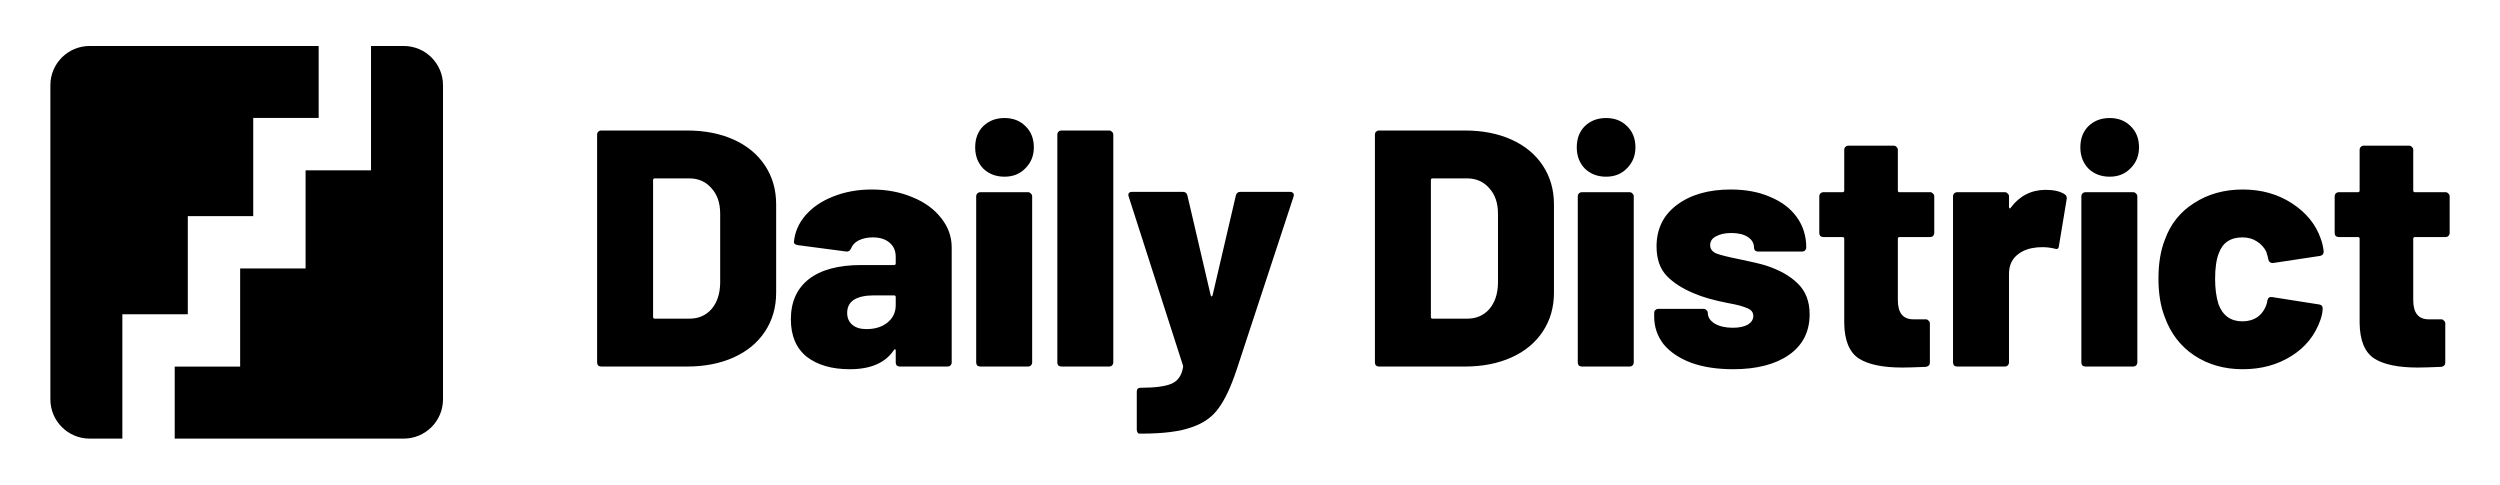
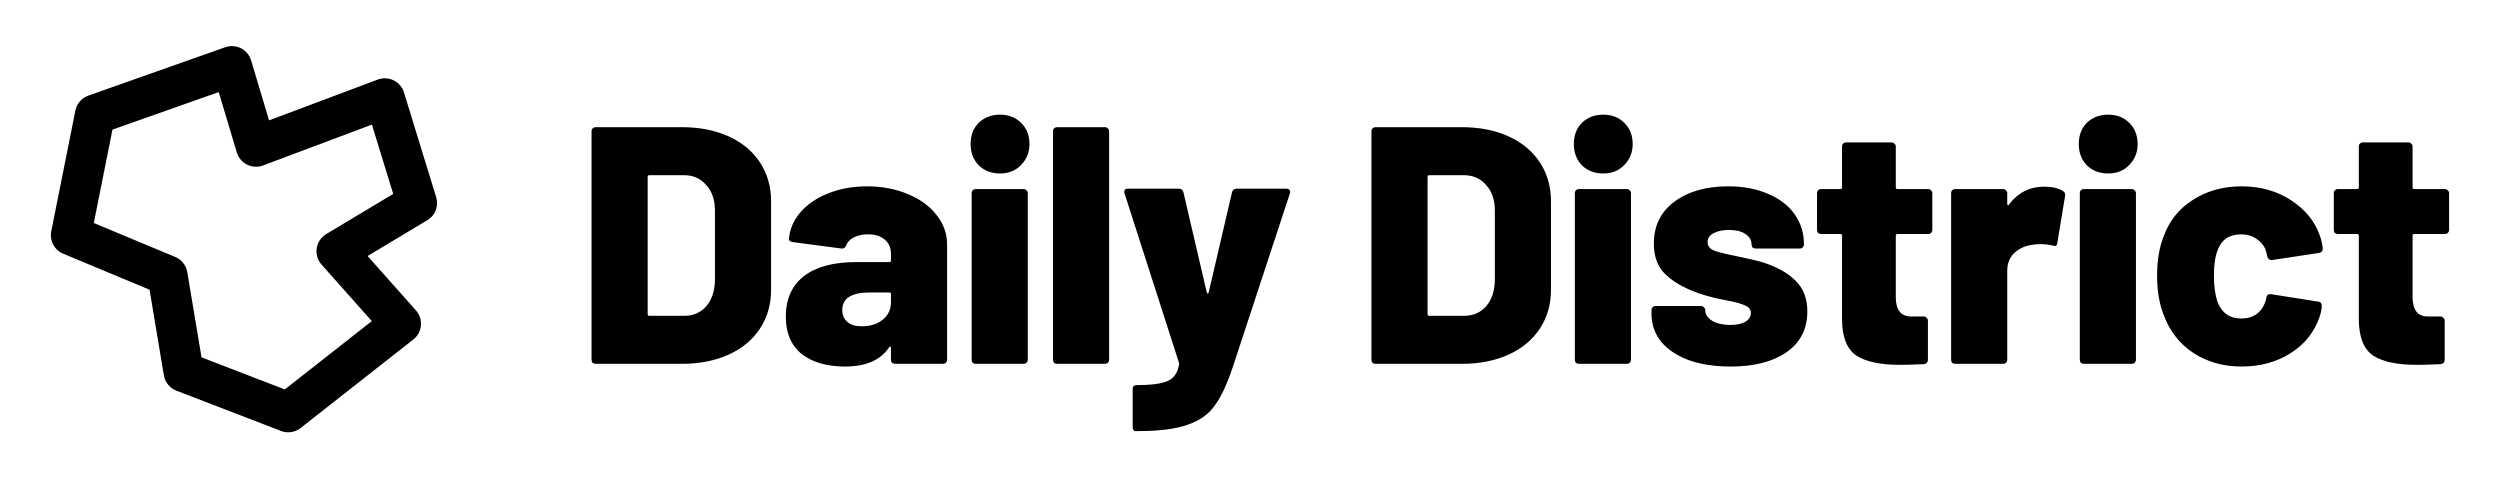
- <svg xmlns="http://www.w3.org/2000/svg" viewBox="0 0 325.09 63.24" width="325" height="63" role="img" aria-label="Daily District">
-   <path fill="currentColor" fill-rule="evenodd" d="M11.124 6.000H52.113A5.124 5.124 0 0 1 57.236 11.124V52.113A5.124 5.124 0 0 1 52.113 57.236H11.124A5.124 5.124 0 0 1 6.000 52.113V11.124A5.124 5.124 0 0 1 11.124 6.000ZM41.011 6.000L41.011 15.393L32.472 15.393L32.472 28.202L23.933 28.202L23.933 41.011L15.393 41.011L15.393 57.236L22.225 57.236L22.225 47.843L30.764 47.843L30.764 35.034L39.304 35.034L39.304 22.225L47.843 22.225L47.843 6.000Z" />
-   <path fill="currentColor" transform="translate(75.19 3.83)" d="M 2.684,44 Q 2.464,44 2.288,43.868 2.156,43.692 2.156,43.472 V 13.728 q 0,-0.22 0.132,-0.352 Q 2.464,13.2 2.684,13.2 h 11.22 q 3.432,0 6.072,1.188 2.64,1.188 4.092,3.388 1.452,2.2 1.452,5.06 v 11.528 q 0,2.86 -1.452,5.06 -1.452,2.2 -4.092,3.388 -2.64,1.188 -6.072,1.188 Z M 9.46,37.532 q 0,0.22 0.22,0.22 h 4.532 q 1.76,0 2.86,-1.232 1.1,-1.276 1.144,-3.388 v -9.064 q 0,-2.112 -1.144,-3.344 -1.1,-1.276 -2.904,-1.276 H 9.68 q -0.22,0 -0.22,0.22 z M 38,20.9 q 2.948,0 5.324,1.012 2.376,0.968 3.74,2.728 1.364,1.716 1.364,3.828 v 15.004 q 0,0.22 -0.176,0.396 -0.132,0.132 -0.352,0.132 h -6.248 q -0.22,0 -0.396,-0.132 -0.132,-0.176 -0.132,-0.396 v -1.54 q 0,-0.176 -0.088,-0.176 -0.088,-0.044 -0.176,0.132 -1.672,2.464 -5.72,2.464 -3.52,0 -5.632,-1.628 -2.068,-1.672 -2.068,-4.884 0,-3.388 2.332,-5.236 2.376,-1.848 6.864,-1.848 h 4.268 q 0.22,0 0.22,-0.22 V 29.7 q 0,-1.188 -0.792,-1.848 -0.792,-0.704 -2.2,-0.704 -1.056,0 -1.848,0.396 -0.748,0.396 -0.968,1.012 -0.22,0.484 -0.616,0.44 l -6.336,-0.836 q -0.528,-0.088 -0.528,-0.396 0.176,-1.936 1.496,-3.476 1.364,-1.584 3.608,-2.464 2.288,-0.924 5.06,-0.924 z m -0.704,18.216 q 1.672,0 2.728,-0.836 1.1,-0.88 1.1,-2.288 v -1.056 q 0,-0.22 -0.22,-0.22 h -2.64 q -1.672,0 -2.596,0.572 -0.88,0.572 -0.88,1.716 0,0.968 0.66,1.54 0.66,0.572 1.848,0.572 z M 55.32,19.228 q -1.672,0 -2.772,-1.056 -1.056,-1.1 -1.056,-2.772 0,-1.716 1.056,-2.772 1.1,-1.056 2.772,-1.056 1.672,0 2.728,1.056 1.1,1.056 1.1,2.772 0,1.628 -1.1,2.728 -1.056,1.1 -2.728,1.1 z M 52.152,44 q -0.22,0 -0.396,-0.132 -0.132,-0.176 -0.132,-0.396 V 21.78 q 0,-0.22 0.132,-0.352 0.176,-0.176 0.396,-0.176 h 6.248 q 0.22,0 0.352,0.176 0.176,0.132 0.176,0.352 v 21.692 q 0,0.22 -0.176,0.396 -0.132,0.132 -0.352,0.132 z m 10.588,0 q -0.22,0 -0.396,-0.132 -0.132,-0.176 -0.132,-0.396 V 13.728 q 0,-0.22 0.132,-0.352 0.176,-0.176 0.396,-0.176 h 6.248 q 0.22,0 0.352,0.176 0.176,0.132 0.176,0.352 v 29.744 q 0,0.22 -0.176,0.396 -0.132,0.132 -0.352,0.132 z m 10.148,8.756 q -0.132,0 -0.22,-0.176 -0.088,-0.132 -0.088,-0.352 V 47.3 q 0,-0.528 0.484,-0.528 2.816,0 4.048,-0.528 1.232,-0.528 1.496,-2.112 0.044,-0.088 0,-0.264 l -7.084,-22.044 q -0.044,-0.088 -0.044,-0.22 0,-0.396 0.484,-0.396 h 6.644 q 0.44,0 0.572,0.44 l 3.036,13.024 q 0.044,0.176 0.132,0.176 0.088,0 0.132,-0.176 l 3.036,-13.024 q 0.132,-0.44 0.572,-0.44 h 6.512 q 0.264,0 0.396,0.176 0.132,0.132 0.044,0.44 l -7.436,22.616 q -1.1,3.3 -2.332,4.972 -1.188,1.716 -3.52,2.508 -2.288,0.836 -6.556,0.836 z M 104.184,44 q -0.22,0 -0.396,-0.132 -0.132,-0.176 -0.132,-0.396 V 13.728 q 0,-0.22 0.132,-0.352 0.176,-0.176 0.396,-0.176 h 11.22 q 3.432,0 6.072,1.188 2.64,1.188 4.092,3.388 1.452,2.2 1.452,5.06 v 11.528 q 0,2.86 -1.452,5.06 -1.452,2.2 -4.092,3.388 -2.64,1.188 -6.072,1.188 z m 6.776,-6.468 q 0,0.22 0.22,0.22 h 4.532 q 1.76,0 2.86,-1.232 1.1,-1.276 1.144,-3.388 v -9.064 q 0,-2.112 -1.144,-3.344 -1.1,-1.276 -2.904,-1.276 h -4.488 q -0.22,0 -0.22,0.22 z m 22.864,-18.304 q -1.672,0 -2.772,-1.056 -1.056,-1.1 -1.056,-2.772 0,-1.716 1.056,-2.772 1.1,-1.056 2.772,-1.056 1.672,0 2.728,1.056 1.1,1.056 1.1,2.772 0,1.628 -1.1,2.728 -1.056,1.1 -2.728,1.1 z M 130.656,44 q -0.22,0 -0.396,-0.132 -0.132,-0.176 -0.132,-0.396 V 21.78 q 0,-0.22 0.132,-0.352 0.176,-0.176 0.396,-0.176 h 6.248 q 0.22,0 0.352,0.176 0.176,0.132 0.176,0.352 v 21.692 q 0,0.22 -0.176,0.396 -0.132,0.132 -0.352,0.132 z m 19.74,0.352 q -3.124,0 -5.456,-0.836 -2.332,-0.88 -3.608,-2.42 -1.232,-1.584 -1.232,-3.608 v -0.484 q 0,-0.22 0.132,-0.352 0.176,-0.176 0.396,-0.176 h 5.94 q 0.22,0 0.352,0.176 0.176,0.132 0.176,0.352 0,0.836 0.924,1.408 0.924,0.528 2.332,0.528 1.232,0 1.936,-0.396 0.748,-0.44 0.748,-1.144 0,-0.704 -0.792,-1.012 -0.748,-0.352 -2.464,-0.66 -2.772,-0.528 -4.488,-1.276 -2.244,-0.924 -3.564,-2.288 -1.32,-1.408 -1.32,-3.828 0,-3.432 2.64,-5.412 2.684,-2.024 7.04,-2.024 2.948,0 5.148,0.968 2.244,0.924 3.476,2.64 1.232,1.716 1.232,3.96 0,0.22 -0.176,0.396 -0.132,0.132 -0.352,0.132 h -5.764 q -0.22,0 -0.396,-0.132 -0.132,-0.176 -0.132,-0.396 0,-0.836 -0.792,-1.364 -0.792,-0.528 -2.156,-0.528 -1.232,0 -2.024,0.44 -0.748,0.396 -0.748,1.144 0,0.748 0.836,1.1 0.836,0.308 2.816,0.704 2.552,0.528 3.564,0.836 2.728,0.88 4.224,2.376 1.54,1.496 1.54,4.004 0,3.432 -2.728,5.324 -2.684,1.848 -7.26,1.848 z m 26.252,-17.776 q 0,0.22 -0.176,0.396 -0.132,0.132 -0.352,0.132 h -4.004 q -0.22,0 -0.22,0.22 v 8.008 q 0,2.508 2.024,2.508 h 1.628 q 0.22,0 0.352,0.176 0.176,0.132 0.176,0.352 v 5.104 q 0,0.484 -0.528,0.572 -2.112,0.088 -3.08,0.088 -3.828,0 -5.676,-1.188 -1.848,-1.232 -1.892,-4.62 v -11 q 0,-0.22 -0.22,-0.22 h -2.508 q -0.22,0 -0.396,-0.132 -0.132,-0.176 -0.132,-0.396 V 21.78 q 0,-0.22 0.132,-0.352 0.176,-0.176 0.396,-0.176 h 2.508 q 0.22,0 0.22,-0.22 v -5.324 q 0,-0.22 0.132,-0.352 0.176,-0.176 0.396,-0.176 h 5.94 q 0.22,0 0.352,0.176 0.176,0.132 0.176,0.352 v 5.324 q 0,0.22 0.22,0.22 h 4.004 q 0.22,0 0.352,0.176 0.176,0.132 0.176,0.352 z m 14.548,-5.632 q 1.584,0 2.464,0.572 0.352,0.22 0.264,0.66 l -1.012,6.116 q -0.044,0.528 -0.616,0.308 -0.792,-0.176 -1.496,-0.176 -0.748,0 -1.144,0.088 -1.364,0.176 -2.332,1.056 -0.924,0.88 -0.924,2.332 v 11.572 q 0,0.22 -0.176,0.396 -0.132,0.132 -0.352,0.132 h -6.248 q -0.22,0 -0.396,-0.132 -0.132,-0.176 -0.132,-0.396 V 21.78 q 0,-0.22 0.132,-0.352 0.176,-0.176 0.396,-0.176 h 6.248 q 0.22,0 0.352,0.176 0.176,0.132 0.176,0.352 v 1.408 q 0,0.132 0.088,0.176 0.088,0.044 0.132,-0.088 1.76,-2.332 4.576,-2.332 z m 8.344,-1.716 q -1.672,0 -2.772,-1.056 -1.056,-1.1 -1.056,-2.772 0,-1.716 1.056,-2.772 1.1,-1.056 2.772,-1.056 1.672,0 2.728,1.056 1.1,1.056 1.1,2.772 0,1.628 -1.1,2.728 -1.056,1.1 -2.728,1.1 z M 196.372,44 q -0.22,0 -0.396,-0.132 -0.132,-0.176 -0.132,-0.396 V 21.78 q 0,-0.22 0.132,-0.352 0.176,-0.176 0.396,-0.176 h 6.248 q 0.22,0 0.352,0.176 0.176,0.132 0.176,0.352 v 21.692 q 0,0.22 -0.176,0.396 -0.132,0.132 -0.352,0.132 z m 20.532,0.352 q -3.608,0 -6.336,-1.804 -2.684,-1.804 -3.828,-4.972 -0.836,-2.112 -0.836,-5.06 0,-2.948 0.836,-5.06 1.1,-3.08 3.828,-4.796 2.728,-1.76 6.336,-1.76 3.652,0 6.424,1.804 2.772,1.804 3.74,4.576 0.308,0.792 0.396,1.716 0,0.484 -0.484,0.572 l -6.116,0.924 h -0.088 q -0.396,0 -0.528,-0.44 l -0.088,-0.396 q -0.088,-0.352 -0.176,-0.616 -0.396,-0.836 -1.232,-1.364 -0.792,-0.528 -1.892,-0.528 -2.332,0 -3.08,2.068 -0.484,1.232 -0.484,3.344 0,1.892 0.44,3.3 0.836,2.244 3.124,2.244 1.144,0 1.98,-0.572 0.836,-0.616 1.188,-1.716 0.044,-0.088 0.044,-0.264 0.044,-0.044 0.044,-0.176 0.132,-0.528 0.616,-0.44 l 6.16,0.968 q 0.44,0.088 0.44,0.484 0,0.66 -0.264,1.452 -1.056,3.08 -3.828,4.796 -2.728,1.716 -6.336,1.716 z m 27,-17.776 q 0,0.22 -0.176,0.396 -0.132,0.132 -0.352,0.132 h -4.004 q -0.22,0 -0.22,0.22 v 8.008 q 0,2.508 2.024,2.508 h 1.628 q 0.22,0 0.352,0.176 0.176,0.132 0.176,0.352 v 5.104 q 0,0.484 -0.528,0.572 -2.112,0.088 -3.08,0.088 -3.828,0 -5.676,-1.188 -1.848,-1.232 -1.892,-4.62 v -11 q 0,-0.22 -0.22,-0.22 h -2.508 q -0.22,0 -0.396,-0.132 -0.132,-0.176 -0.132,-0.396 V 21.78 q 0,-0.22 0.132,-0.352 0.176,-0.176 0.396,-0.176 h 2.508 q 0.22,0 0.22,-0.22 v -5.324 q 0,-0.22 0.132,-0.352 0.176,-0.176 0.396,-0.176 h 5.94 q 0.22,0 0.352,0.176 0.176,0.132 0.176,0.352 v 5.324 q 0,0.22 0.22,0.22 h 4.004 q 0.22,0 0.352,0.176 0.176,0.132 0.176,0.352 z" />
+ <svg xmlns="http://www.w3.org/2000/svg" viewBox="0 0 324.12 62.26" width="324" height="62" role="img" aria-label="Daily District">
+   <path fill="none" stroke="currentColor" stroke-width="5.22" stroke-linejoin="round" transform="translate(6.00 6.00)" d="M5.75 8.90 L23.56 2.61 L26.70 13.09 L43.46 6.80 L47.65 20.42 L37.18 26.70 L45.56 36.13 L30.89 47.65 L17.28 42.41 L15.18 29.85 L2.61 24.61Z" />
+   <path fill="currentColor" transform="translate(74.21 3.35)" d="M 2.684,44 Q 2.464,44 2.288,43.868 2.156,43.692 2.156,43.472 V 13.728 q 0,-0.22 0.132,-0.352 Q 2.464,13.2 2.684,13.2 h 11.22 q 3.432,0 6.072,1.188 2.64,1.188 4.092,3.388 1.452,2.2 1.452,5.06 v 11.528 q 0,2.86 -1.452,5.06 -1.452,2.2 -4.092,3.388 -2.64,1.188 -6.072,1.188 Z M 9.46,37.532 q 0,0.22 0.22,0.22 h 4.532 q 1.76,0 2.86,-1.232 1.1,-1.276 1.144,-3.388 v -9.064 q 0,-2.112 -1.144,-3.344 -1.1,-1.276 -2.904,-1.276 H 9.68 q -0.22,0 -0.22,0.22 z M 38,20.9 q 2.948,0 5.324,1.012 2.376,0.968 3.74,2.728 1.364,1.716 1.364,3.828 v 15.004 q 0,0.22 -0.176,0.396 -0.132,0.132 -0.352,0.132 h -6.248 q -0.22,0 -0.396,-0.132 -0.132,-0.176 -0.132,-0.396 v -1.54 q 0,-0.176 -0.088,-0.176 -0.088,-0.044 -0.176,0.132 -1.672,2.464 -5.72,2.464 -3.52,0 -5.632,-1.628 -2.068,-1.672 -2.068,-4.884 0,-3.388 2.332,-5.236 2.376,-1.848 6.864,-1.848 h 4.268 q 0.22,0 0.22,-0.22 V 29.7 q 0,-1.188 -0.792,-1.848 -0.792,-0.704 -2.2,-0.704 -1.056,0 -1.848,0.396 -0.748,0.396 -0.968,1.012 -0.22,0.484 -0.616,0.44 l -6.336,-0.836 q -0.528,-0.088 -0.528,-0.396 0.176,-1.936 1.496,-3.476 1.364,-1.584 3.608,-2.464 2.288,-0.924 5.06,-0.924 z m -0.704,18.216 q 1.672,0 2.728,-0.836 1.1,-0.88 1.1,-2.288 v -1.056 q 0,-0.22 -0.22,-0.22 h -2.64 q -1.672,0 -2.596,0.572 -0.88,0.572 -0.88,1.716 0,0.968 0.66,1.54 0.66,0.572 1.848,0.572 z M 55.32,19.228 q -1.672,0 -2.772,-1.056 -1.056,-1.1 -1.056,-2.772 0,-1.716 1.056,-2.772 1.1,-1.056 2.772,-1.056 1.672,0 2.728,1.056 1.1,1.056 1.1,2.772 0,1.628 -1.1,2.728 -1.056,1.1 -2.728,1.1 z M 52.152,44 q -0.22,0 -0.396,-0.132 -0.132,-0.176 -0.132,-0.396 V 21.78 q 0,-0.22 0.132,-0.352 0.176,-0.176 0.396,-0.176 h 6.248 q 0.22,0 0.352,0.176 0.176,0.132 0.176,0.352 v 21.692 q 0,0.22 -0.176,0.396 -0.132,0.132 -0.352,0.132 z m 10.588,0 q -0.22,0 -0.396,-0.132 -0.132,-0.176 -0.132,-0.396 V 13.728 q 0,-0.22 0.132,-0.352 0.176,-0.176 0.396,-0.176 h 6.248 q 0.22,0 0.352,0.176 0.176,0.132 0.176,0.352 v 29.744 q 0,0.22 -0.176,0.396 -0.132,0.132 -0.352,0.132 z m 10.148,8.756 q -0.132,0 -0.22,-0.176 -0.088,-0.132 -0.088,-0.352 V 47.3 q 0,-0.528 0.484,-0.528 2.816,0 4.048,-0.528 1.232,-0.528 1.496,-2.112 0.044,-0.088 0,-0.264 l -7.084,-22.044 q -0.044,-0.088 -0.044,-0.22 0,-0.396 0.484,-0.396 h 6.644 q 0.44,0 0.572,0.44 l 3.036,13.024 q 0.044,0.176 0.132,0.176 0.088,0 0.132,-0.176 l 3.036,-13.024 q 0.132,-0.44 0.572,-0.44 h 6.512 q 0.264,0 0.396,0.176 0.132,0.132 0.044,0.44 l -7.436,22.616 q -1.1,3.3 -2.332,4.972 -1.188,1.716 -3.52,2.508 -2.288,0.836 -6.556,0.836 z M 104.184,44 q -0.22,0 -0.396,-0.132 -0.132,-0.176 -0.132,-0.396 V 13.728 q 0,-0.22 0.132,-0.352 0.176,-0.176 0.396,-0.176 h 11.22 q 3.432,0 6.072,1.188 2.64,1.188 4.092,3.388 1.452,2.2 1.452,5.06 v 11.528 q 0,2.86 -1.452,5.06 -1.452,2.2 -4.092,3.388 -2.64,1.188 -6.072,1.188 z m 6.776,-6.468 q 0,0.22 0.22,0.22 h 4.532 q 1.76,0 2.86,-1.232 1.1,-1.276 1.144,-3.388 v -9.064 q 0,-2.112 -1.144,-3.344 -1.1,-1.276 -2.904,-1.276 h -4.488 q -0.22,0 -0.22,0.22 z m 22.864,-18.304 q -1.672,0 -2.772,-1.056 -1.056,-1.1 -1.056,-2.772 0,-1.716 1.056,-2.772 1.1,-1.056 2.772,-1.056 1.672,0 2.728,1.056 1.1,1.056 1.1,2.772 0,1.628 -1.1,2.728 -1.056,1.1 -2.728,1.1 z M 130.656,44 q -0.22,0 -0.396,-0.132 -0.132,-0.176 -0.132,-0.396 V 21.78 q 0,-0.22 0.132,-0.352 0.176,-0.176 0.396,-0.176 h 6.248 q 0.22,0 0.352,0.176 0.176,0.132 0.176,0.352 v 21.692 q 0,0.22 -0.176,0.396 -0.132,0.132 -0.352,0.132 z m 19.74,0.352 q -3.124,0 -5.456,-0.836 -2.332,-0.88 -3.608,-2.42 -1.232,-1.584 -1.232,-3.608 v -0.484 q 0,-0.22 0.132,-0.352 0.176,-0.176 0.396,-0.176 h 5.94 q 0.22,0 0.352,0.176 0.176,0.132 0.176,0.352 0,0.836 0.924,1.408 0.924,0.528 2.332,0.528 1.232,0 1.936,-0.396 0.748,-0.44 0.748,-1.144 0,-0.704 -0.792,-1.012 -0.748,-0.352 -2.464,-0.66 -2.772,-0.528 -4.488,-1.276 -2.244,-0.924 -3.564,-2.288 -1.32,-1.408 -1.32,-3.828 0,-3.432 2.64,-5.412 2.684,-2.024 7.04,-2.024 2.948,0 5.148,0.968 2.244,0.924 3.476,2.64 1.232,1.716 1.232,3.96 0,0.22 -0.176,0.396 -0.132,0.132 -0.352,0.132 h -5.764 q -0.22,0 -0.396,-0.132 -0.132,-0.176 -0.132,-0.396 0,-0.836 -0.792,-1.364 -0.792,-0.528 -2.156,-0.528 -1.232,0 -2.024,0.44 -0.748,0.396 -0.748,1.144 0,0.748 0.836,1.1 0.836,0.308 2.816,0.704 2.552,0.528 3.564,0.836 2.728,0.88 4.224,2.376 1.54,1.496 1.54,4.004 0,3.432 -2.728,5.324 -2.684,1.848 -7.26,1.848 z m 26.252,-17.776 q 0,0.22 -0.176,0.396 -0.132,0.132 -0.352,0.132 h -4.004 q -0.22,0 -0.22,0.22 v 8.008 q 0,2.508 2.024,2.508 h 1.628 q 0.22,0 0.352,0.176 0.176,0.132 0.176,0.352 v 5.104 q 0,0.484 -0.528,0.572 -2.112,0.088 -3.08,0.088 -3.828,0 -5.676,-1.188 -1.848,-1.232 -1.892,-4.62 v -11 q 0,-0.22 -0.22,-0.22 h -2.508 q -0.22,0 -0.396,-0.132 -0.132,-0.176 -0.132,-0.396 V 21.78 q 0,-0.22 0.132,-0.352 0.176,-0.176 0.396,-0.176 h 2.508 q 0.22,0 0.22,-0.22 v -5.324 q 0,-0.22 0.132,-0.352 0.176,-0.176 0.396,-0.176 h 5.94 q 0.22,0 0.352,0.176 0.176,0.132 0.176,0.352 v 5.324 q 0,0.22 0.22,0.22 h 4.004 q 0.22,0 0.352,0.176 0.176,0.132 0.176,0.352 z m 14.548,-5.632 q 1.584,0 2.464,0.572 0.352,0.22 0.264,0.66 l -1.012,6.116 q -0.044,0.528 -0.616,0.308 -0.792,-0.176 -1.496,-0.176 -0.748,0 -1.144,0.088 -1.364,0.176 -2.332,1.056 -0.924,0.88 -0.924,2.332 v 11.572 q 0,0.22 -0.176,0.396 -0.132,0.132 -0.352,0.132 h -6.248 q -0.22,0 -0.396,-0.132 -0.132,-0.176 -0.132,-0.396 V 21.78 q 0,-0.22 0.132,-0.352 0.176,-0.176 0.396,-0.176 h 6.248 q 0.22,0 0.352,0.176 0.176,0.132 0.176,0.352 v 1.408 q 0,0.132 0.088,0.176 0.088,0.044 0.132,-0.088 1.76,-2.332 4.576,-2.332 z m 8.344,-1.716 q -1.672,0 -2.772,-1.056 -1.056,-1.1 -1.056,-2.772 0,-1.716 1.056,-2.772 1.1,-1.056 2.772,-1.056 1.672,0 2.728,1.056 1.1,1.056 1.1,2.772 0,1.628 -1.1,2.728 -1.056,1.1 -2.728,1.1 z M 196.372,44 q -0.22,0 -0.396,-0.132 -0.132,-0.176 -0.132,-0.396 V 21.78 q 0,-0.22 0.132,-0.352 0.176,-0.176 0.396,-0.176 h 6.248 q 0.22,0 0.352,0.176 0.176,0.132 0.176,0.352 v 21.692 q 0,0.22 -0.176,0.396 -0.132,0.132 -0.352,0.132 z m 20.532,0.352 q -3.608,0 -6.336,-1.804 -2.684,-1.804 -3.828,-4.972 -0.836,-2.112 -0.836,-5.06 0,-2.948 0.836,-5.06 1.1,-3.08 3.828,-4.796 2.728,-1.76 6.336,-1.76 3.652,0 6.424,1.804 2.772,1.804 3.74,4.576 0.308,0.792 0.396,1.716 0,0.484 -0.484,0.572 l -6.116,0.924 h -0.088 q -0.396,0 -0.528,-0.44 l -0.088,-0.396 q -0.088,-0.352 -0.176,-0.616 -0.396,-0.836 -1.232,-1.364 -0.792,-0.528 -1.892,-0.528 -2.332,0 -3.08,2.068 -0.484,1.232 -0.484,3.344 0,1.892 0.44,3.3 0.836,2.244 3.124,2.244 1.144,0 1.98,-0.572 0.836,-0.616 1.188,-1.716 0.044,-0.088 0.044,-0.264 0.044,-0.044 0.044,-0.176 0.132,-0.528 0.616,-0.44 l 6.16,0.968 q 0.44,0.088 0.44,0.484 0,0.66 -0.264,1.452 -1.056,3.08 -3.828,4.796 -2.728,1.716 -6.336,1.716 z m 27,-17.776 q 0,0.22 -0.176,0.396 -0.132,0.132 -0.352,0.132 h -4.004 q -0.22,0 -0.22,0.22 v 8.008 q 0,2.508 2.024,2.508 h 1.628 q 0.22,0 0.352,0.176 0.176,0.132 0.176,0.352 v 5.104 q 0,0.484 -0.528,0.572 -2.112,0.088 -3.08,0.088 -3.828,0 -5.676,-1.188 -1.848,-1.232 -1.892,-4.62 v -11 q 0,-0.22 -0.22,-0.22 h -2.508 q -0.22,0 -0.396,-0.132 -0.132,-0.176 -0.132,-0.396 V 21.78 q 0,-0.22 0.132,-0.352 0.176,-0.176 0.396,-0.176 h 2.508 q 0.22,0 0.22,-0.22 v -5.324 q 0,-0.22 0.132,-0.352 0.176,-0.176 0.396,-0.176 h 5.94 q 0.22,0 0.352,0.176 0.176,0.132 0.176,0.352 v 5.324 q 0,0.22 0.22,0.22 h 4.004 q 0.22,0 0.352,0.176 0.176,0.132 0.176,0.352 z" />
</svg>
